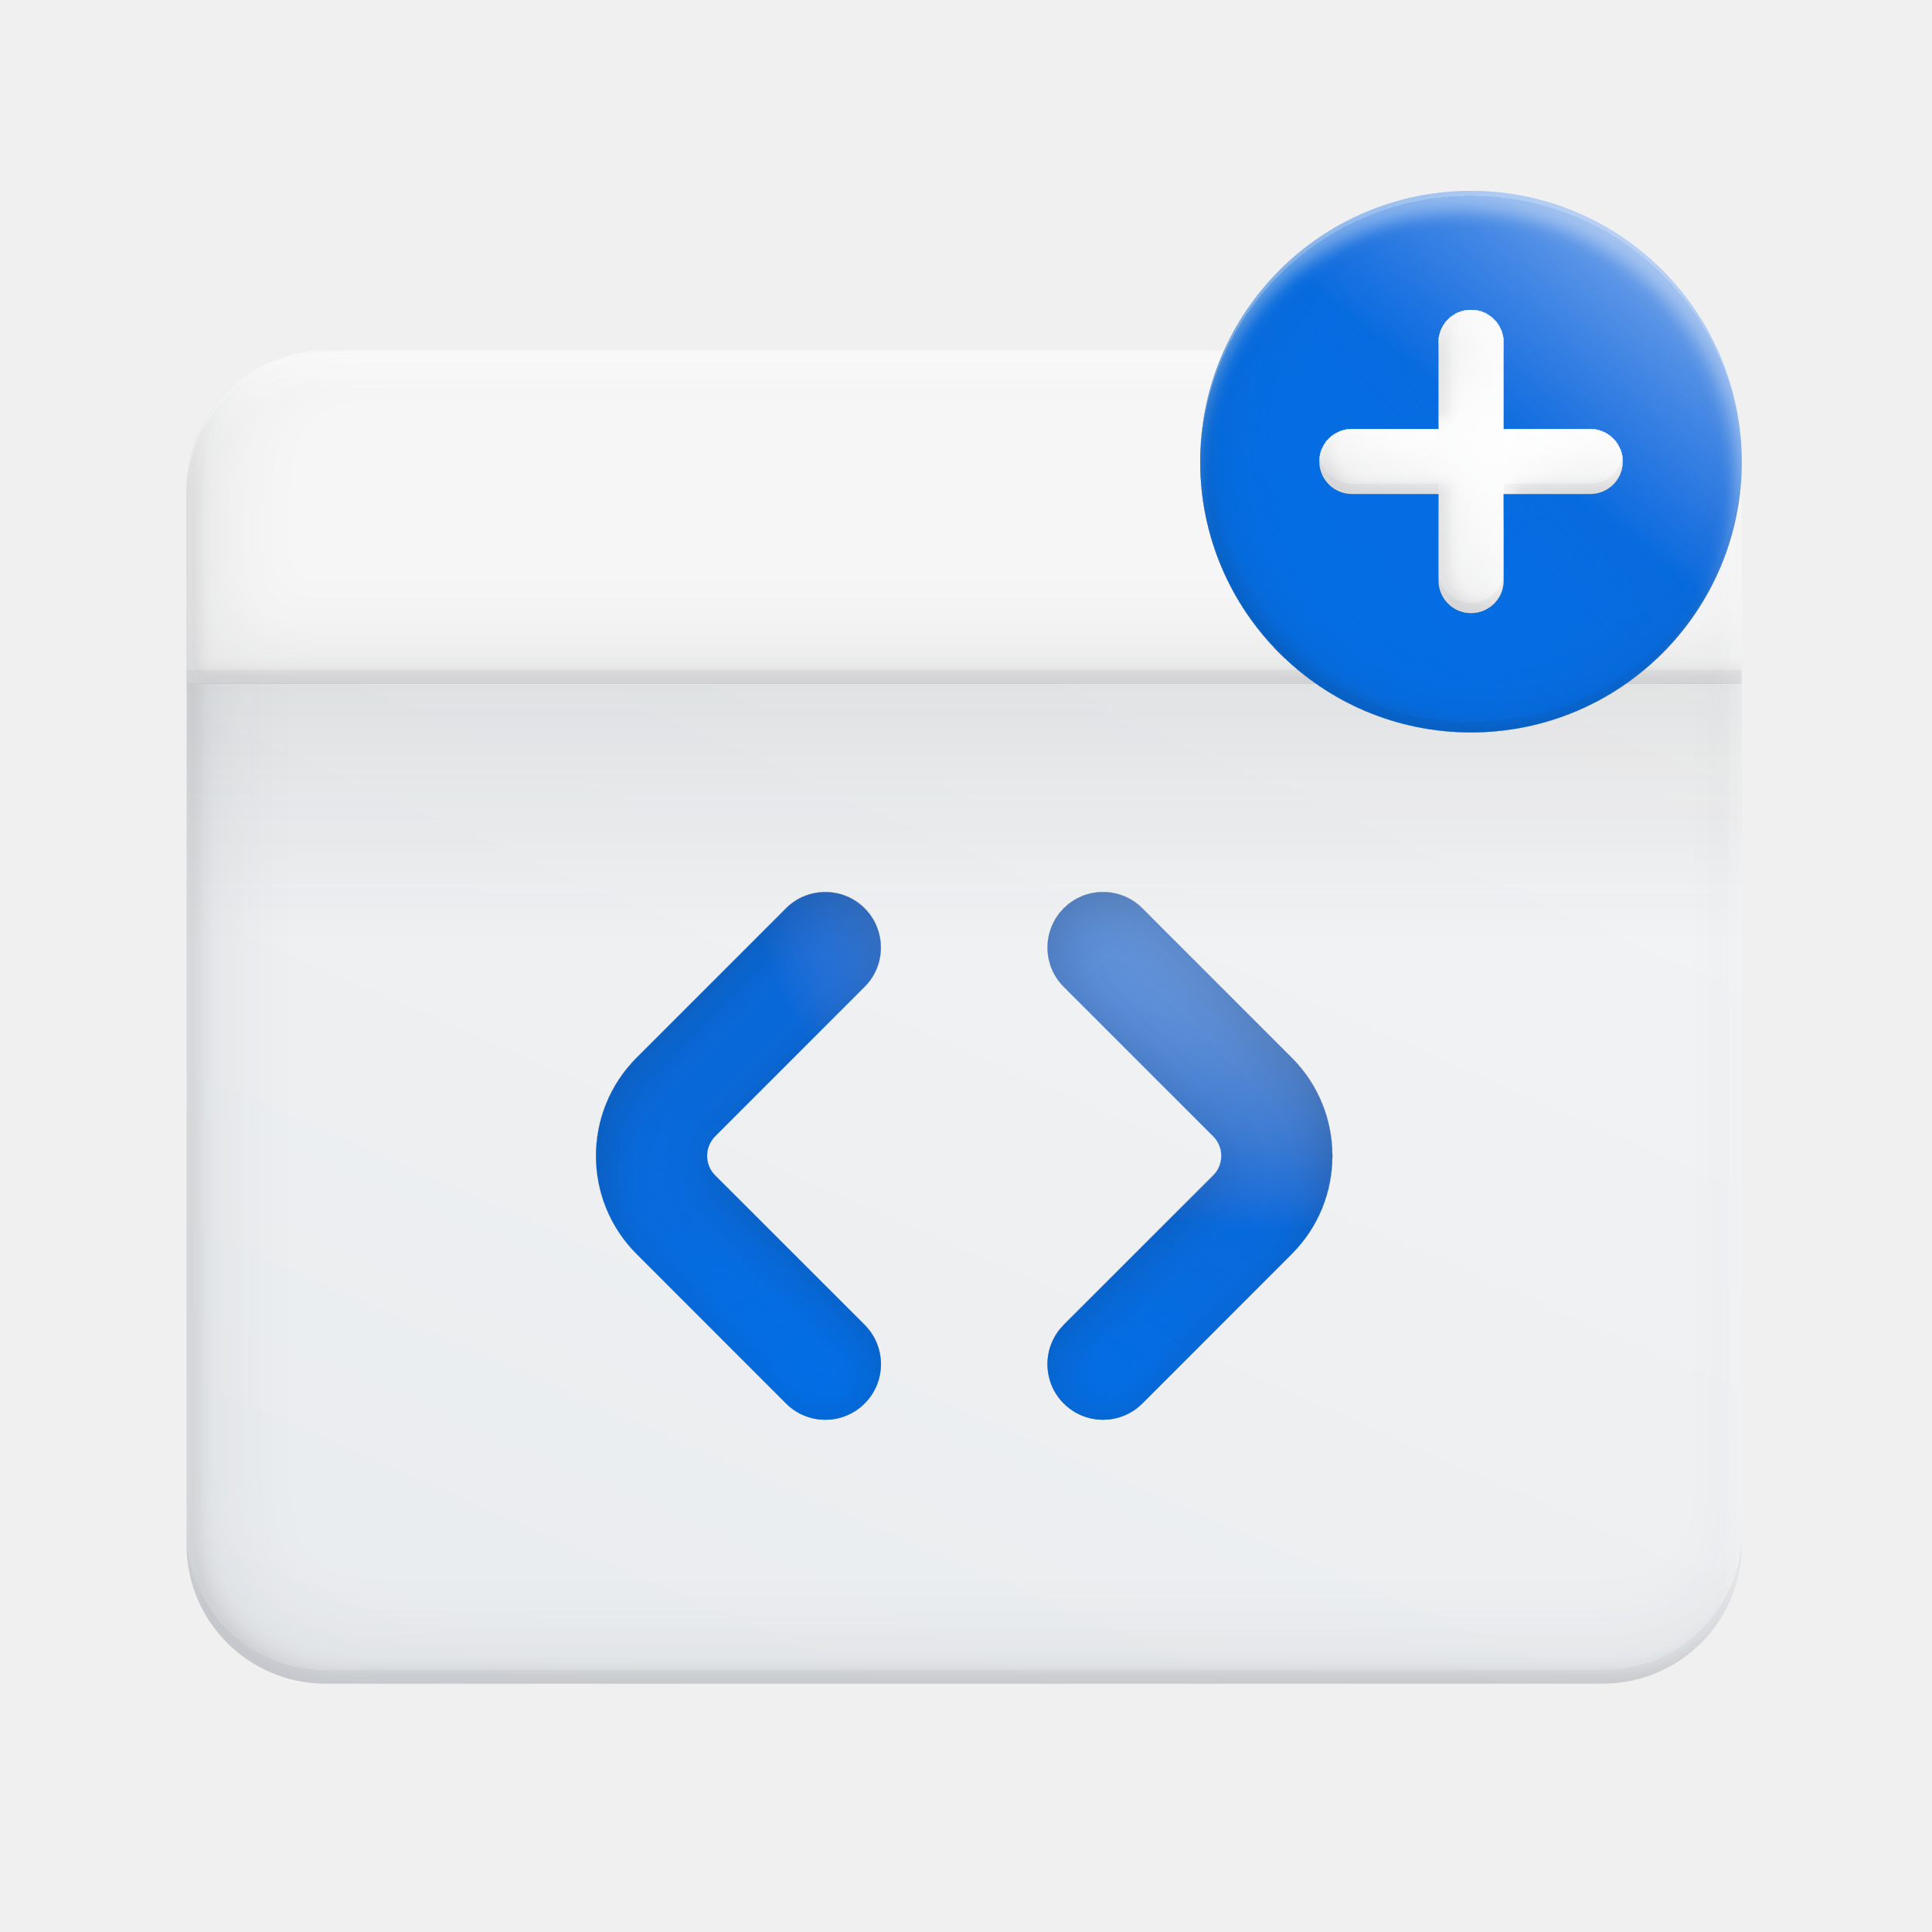
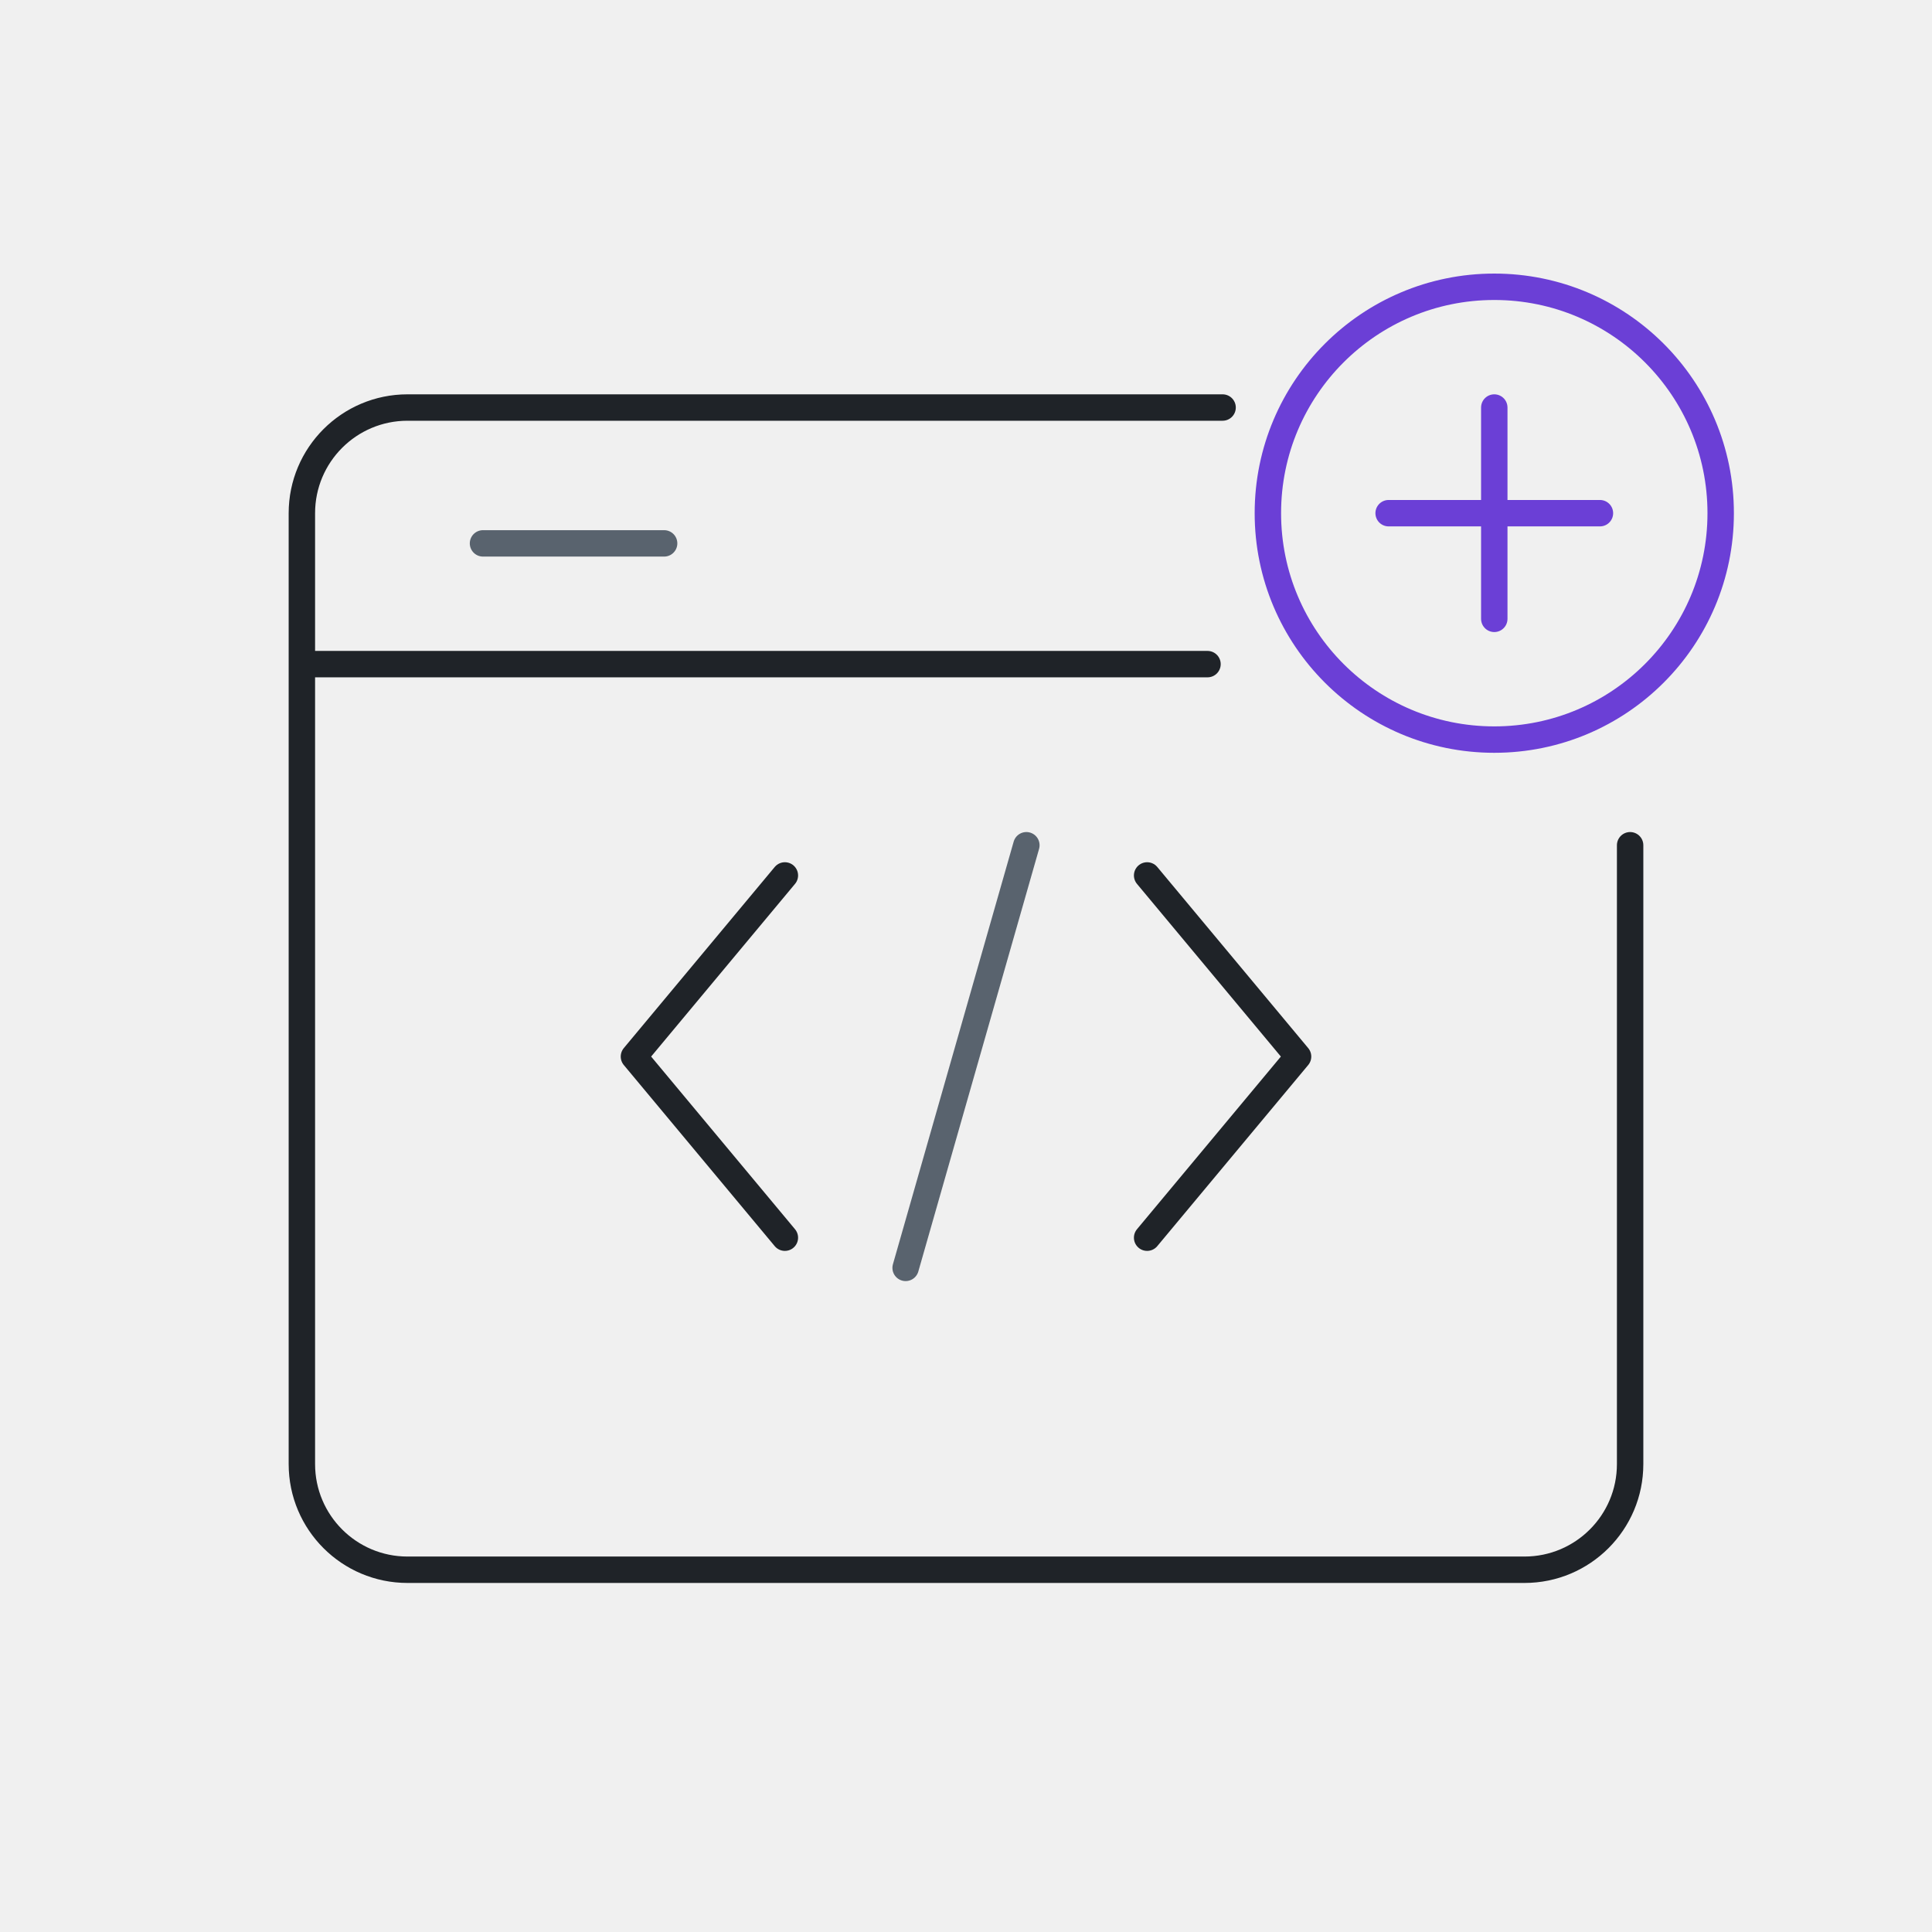
- <svg xmlns="http://www.w3.org/2000/svg" xmlns:xlink="http://www.w3.org/1999/xlink" width="512" height="512" viewBox="0 0 512 512" role="img" aria-labelledby="window-option-1-light-code-window-add-title window-option-1-light-code-window-add-description">
-   <defs>
-     <filter id="window-option-1-light-filter0_iiiii_0_1" x="30" y="56" width="458" height="398" filterUnits="userSpaceOnUse" color-interpolation-filters="sRGB">
-       <feFlood flood-opacity="0" result="BackgroundImageFix" />
-       <feFlood flood-opacity="0" result="shape" />
-       <feColorMatrix in="SourceAlpha" type="matrix" values="0 0 0 0 0 0 0 0 0 0 0 0 0 0 0 0 0 0 127 0" result="hardAlpha" />
-       <feOffset dx="4" dy="-4" />
-       <feGaussianBlur stdDeviation="2" />
-       <feComposite in2="hardAlpha" operator="arithmetic" k2="-1" k3="1" />
-       <feColorMatrix type="matrix" values="0 0 0 0 0.122 0 0 0 0 0.137 0 0 0 0 0.157 0 0 0 0.08 0" />
-       <feBlend mode="multiply" in2="shape" result="effect1_innerShadow_0_1" />
-       <feColorMatrix in="SourceAlpha" type="matrix" values="0 0 0 0 0 0 0 0 0 0 0 0 0 0 0 0 0 0 127 0" result="hardAlpha" />
-       <feOffset dx="8" dy="-8" />
-       <feGaussianBlur stdDeviation="12" />
-       <feComposite in2="hardAlpha" operator="arithmetic" k2="-1" k3="1" />
-       <feColorMatrix type="matrix" values="0 0 0 0 0.122 0 0 0 0 0.137 0 0 0 0 0.157 0 0 0 0.08 0" />
-       <feBlend mode="multiply" in2="effect1_innerShadow_0_1" result="effect2_innerShadow_0_1" />
-       <feColorMatrix in="SourceAlpha" type="matrix" values="0 0 0 0 0 0 0 0 0 0 0 0 0 0 0 0 0 0 127 0" result="hardAlpha" />
-       <feOffset dx="-2" dy="8" />
-       <feGaussianBlur stdDeviation="3" />
-       <feComposite in2="hardAlpha" operator="arithmetic" k2="-1" k3="1" />
-       <feColorMatrix type="matrix" values="0 0 0 0 1 0 0 0 0 1 0 0 0 0 1 0 0 0 0.4 0" />
-       <feBlend mode="normal" in2="effect2_innerShadow_0_1" result="effect3_innerShadow_0_1" />
-       <feColorMatrix in="SourceAlpha" type="matrix" values="0 0 0 0 0 0 0 0 0 0 0 0 0 0 0 0 0 0 127 0" result="hardAlpha" />
-       <feOffset dy="-4" />
-       <feComposite in2="hardAlpha" operator="arithmetic" k2="-1" k3="1" />
-       <feColorMatrix type="matrix" values="0 0 0 0 0.122 0 0 0 0 0.137 0 0 0 0 0.157 0 0 0 0.04 0" />
-       <feBlend mode="normal" in2="effect3_innerShadow_0_1" result="effect4_innerShadow_0_1" />
-       <feColorMatrix in="SourceAlpha" type="matrix" values="0 0 0 0 0 0 0 0 0 0 0 0 0 0 0 0 0 0 127 0" result="hardAlpha" />
-       <feOffset dy="2" />
-       <feComposite in2="hardAlpha" operator="arithmetic" k2="-1" k3="1" />
-       <feColorMatrix type="matrix" values="0 0 0 0 1 0 0 0 0 1 0 0 0 0 1 0 0 0 0.2 0" />
-       <feBlend mode="normal" in2="effect4_innerShadow_0_1" result="effect5_innerShadow_0_1" />
-     </filter>
-     <filter id="window-option-1-light-filter1_i_0_1" x="149.941" y="220" width="212.117" height="156" filterUnits="userSpaceOnUse" color-interpolation-filters="sRGB">
-       <feFlood flood-opacity="0" result="BackgroundImageFix" />
-       <feFlood flood-opacity="0" result="shape" />
-       <feColorMatrix in="SourceAlpha" type="matrix" values="0 0 0 0 0 0 0 0 0 0 0 0 0 0 0 0 0 0 127 0" result="hardAlpha" />
-       <feOffset dy="4" />
-       <feGaussianBlur stdDeviation="8" />
-       <feComposite in2="hardAlpha" operator="arithmetic" k2="-1" k3="1" />
-       <feColorMatrix type="matrix" values="0 0 0 0 0.122 0 0 0 0 0.137 0 0 0 0 0.157 0 0 0 0.2 0" />
-       <feBlend mode="normal" in2="shape" result="effect1_innerShadow_0_1" />
-     </filter>
-     <filter id="window-option-1-light-filter2_dd_0_1" x="3.2" y="48" width="505.6" height="153.6" filterUnits="userSpaceOnUse" color-interpolation-filters="sRGB">
-       <feFlood flood-opacity="0" result="BackgroundImageFix" />
-       <feColorMatrix in="SourceAlpha" type="matrix" values="0 0 0 0 0 0 0 0 0 0 0 0 0 0 0 0 0 0 127 0" result="hardAlpha" />
-       <feOffset dy="2.4" />
-       <feGaussianBlur stdDeviation="3.6" />
-       <feColorMatrix type="matrix" values="0 0 0 0 0 0 0 0 0 0 0 0 0 0 0 0 0 0 0.108 0" />
-       <feBlend mode="normal" in2="BackgroundImageFix" result="effect1_dropShadow_0_1" />
-       <feColorMatrix in="SourceAlpha" type="matrix" values="0 0 0 0 0 0 0 0 0 0 0 0 0 0 0 0 0 0 127 0" result="hardAlpha" />
-       <feOffset dy="12.8" />
-       <feGaussianBlur stdDeviation="14.4" />
-       <feColorMatrix type="matrix" values="0 0 0 0 0 0 0 0 0 0 0 0 0 0 0 0 0 0 0.132 0" />
-       <feBlend mode="normal" in2="effect1_dropShadow_0_1" result="effect2_dropShadow_0_1" />
-       <feBlend mode="normal" in="SourceGraphic" in2="effect2_dropShadow_0_1" result="shape" />
-     </filter>
-     <filter id="window-option-1-light-filter3_iiiii_0_1" x="30" y="56" width="458" height="110" filterUnits="userSpaceOnUse" color-interpolation-filters="sRGB">
-       <feFlood flood-opacity="0" result="BackgroundImageFix" />
-       <feFlood flood-opacity="0" result="shape" />
-       <feColorMatrix in="SourceAlpha" type="matrix" values="0 0 0 0 0 0 0 0 0 0 0 0 0 0 0 0 0 0 127 0" result="hardAlpha" />
-       <feOffset dx="4" dy="-4" />
-       <feGaussianBlur stdDeviation="2" />
-       <feComposite in2="hardAlpha" operator="arithmetic" k2="-1" k3="1" />
-       <feColorMatrix type="matrix" values="0 0 0 0 0.122 0 0 0 0 0.137 0 0 0 0 0.157 0 0 0 0.08 0" />
-       <feBlend mode="multiply" in2="shape" result="effect1_innerShadow_0_1" />
-       <feColorMatrix in="SourceAlpha" type="matrix" values="0 0 0 0 0 0 0 0 0 0 0 0 0 0 0 0 0 0 127 0" result="hardAlpha" />
-       <feOffset dx="8" dy="-8" />
-       <feGaussianBlur stdDeviation="12" />
-       <feComposite in2="hardAlpha" operator="arithmetic" k2="-1" k3="1" />
-       <feColorMatrix type="matrix" values="0 0 0 0 0.122 0 0 0 0 0.137 0 0 0 0 0.157 0 0 0 0.08 0" />
-       <feBlend mode="multiply" in2="effect1_innerShadow_0_1" result="effect2_innerShadow_0_1" />
-       <feColorMatrix in="SourceAlpha" type="matrix" values="0 0 0 0 0 0 0 0 0 0 0 0 0 0 0 0 0 0 127 0" result="hardAlpha" />
-       <feOffset dx="-2" dy="8" />
-       <feGaussianBlur stdDeviation="3" />
-       <feComposite in2="hardAlpha" operator="arithmetic" k2="-1" k3="1" />
-       <feColorMatrix type="matrix" values="0 0 0 0 1 0 0 0 0 1 0 0 0 0 1 0 0 0 0.4 0" />
-       <feBlend mode="normal" in2="effect2_innerShadow_0_1" result="effect3_innerShadow_0_1" />
-       <feColorMatrix in="SourceAlpha" type="matrix" values="0 0 0 0 0 0 0 0 0 0 0 0 0 0 0 0 0 0 127 0" result="hardAlpha" />
-       <feOffset dy="-4" />
-       <feComposite in2="hardAlpha" operator="arithmetic" k2="-1" k3="1" />
-       <feColorMatrix type="matrix" values="0 0 0 0 0.122 0 0 0 0 0.137 0 0 0 0 0.157 0 0 0 0.04 0" />
-       <feBlend mode="normal" in2="effect3_innerShadow_0_1" result="effect4_innerShadow_0_1" />
-       <feColorMatrix in="SourceAlpha" type="matrix" values="0 0 0 0 0 0 0 0 0 0 0 0 0 0 0 0 0 0 127 0" result="hardAlpha" />
-       <feOffset dy="2" />
-       <feComposite in2="hardAlpha" operator="arithmetic" k2="-1" k3="1" />
-       <feColorMatrix type="matrix" values="0 0 0 0 1 0 0 0 0 1 0 0 0 0 1 0 0 0 0.2 0" />
-       <feBlend mode="normal" in2="effect4_innerShadow_0_1" result="effect5_innerShadow_0_1" />
-     </filter>
-     <filter id="window-option-1-light-filter4_dd_0_1" x="373.6" y="97" width="89.8" height="46.8" filterUnits="userSpaceOnUse" color-interpolation-filters="sRGB">
-       <feFlood flood-opacity="0" result="BackgroundImageFix" />
-       <feColorMatrix in="SourceAlpha" type="matrix" values="0 0 0 0 0 0 0 0 0 0 0 0 0 0 0 0 0 0 127 0" result="hardAlpha" />
-       <feOffset dy="1.2" />
-       <feGaussianBlur stdDeviation="1.8" />
-       <feColorMatrix type="matrix" values="0 0 0 0 0 0 0 0 0 0 0 0 0 0 0 0 0 0 0.108 0" />
-       <feBlend mode="normal" in2="BackgroundImageFix" result="effect1_dropShadow_0_1" />
-       <feColorMatrix in="SourceAlpha" type="matrix" values="0 0 0 0 0 0 0 0 0 0 0 0 0 0 0 0 0 0 127 0" result="hardAlpha" />
-       <feOffset dy="6.4" />
-       <feGaussianBlur stdDeviation="7.2" />
-       <feColorMatrix type="matrix" values="0 0 0 0 0 0 0 0 0 0 0 0 0 0 0 0 0 0 0.132 0" />
-       <feBlend mode="normal" in2="effect1_dropShadow_0_1" result="effect2_dropShadow_0_1" />
-       <feBlend mode="normal" in="SourceGraphic" in2="effect2_dropShadow_0_1" result="shape" />
-     </filter>
-     <filter id="window-option-1-light-filter5_iiiii_0_1" x="387" y="101" width="66" height="25" filterUnits="userSpaceOnUse" color-interpolation-filters="sRGB">
-       <feFlood flood-opacity="0" result="BackgroundImageFix" />
-       <feFlood flood-opacity="0" result="shape" />
-       <feColorMatrix in="SourceAlpha" type="matrix" values="0 0 0 0 0 0 0 0 0 0 0 0 0 0 0 0 0 0 127 0" result="hardAlpha" />
-       <feOffset dx="2" dy="-2" />
-       <feGaussianBlur stdDeviation="1" />
-       <feComposite in2="hardAlpha" operator="arithmetic" k2="-1" k3="1" />
-       <feColorMatrix type="matrix" values="0 0 0 0 0.122 0 0 0 0 0.137 0 0 0 0 0.157 0 0 0 0.08 0" />
-       <feBlend mode="multiply" in2="shape" result="effect1_innerShadow_0_1" />
-       <feColorMatrix in="SourceAlpha" type="matrix" values="0 0 0 0 0 0 0 0 0 0 0 0 0 0 0 0 0 0 127 0" result="hardAlpha" />
-       <feOffset dx="4" dy="-4" />
-       <feGaussianBlur stdDeviation="6" />
-       <feComposite in2="hardAlpha" operator="arithmetic" k2="-1" k3="1" />
-       <feColorMatrix type="matrix" values="0 0 0 0 0.122 0 0 0 0 0.137 0 0 0 0 0.157 0 0 0 0.08 0" />
-       <feBlend mode="multiply" in2="effect1_innerShadow_0_1" result="effect2_innerShadow_0_1" />
-       <feColorMatrix in="SourceAlpha" type="matrix" values="0 0 0 0 0 0 0 0 0 0 0 0 0 0 0 0 0 0 127 0" result="hardAlpha" />
-       <feOffset dx="-1" dy="4" />
-       <feGaussianBlur stdDeviation="1.5" />
-       <feComposite in2="hardAlpha" operator="arithmetic" k2="-1" k3="1" />
-       <feColorMatrix type="matrix" values="0 0 0 0 1 0 0 0 0 1 0 0 0 0 1 0 0 0 0.2 0" />
-       <feBlend mode="normal" in2="effect2_innerShadow_0_1" result="effect3_innerShadow_0_1" />
-       <feColorMatrix in="SourceAlpha" type="matrix" values="0 0 0 0 0 0 0 0 0 0 0 0 0 0 0 0 0 0 127 0" result="hardAlpha" />
-       <feOffset dy="-2" />
-       <feComposite in2="hardAlpha" operator="arithmetic" k2="-1" k3="1" />
-       <feColorMatrix type="matrix" values="0 0 0 0 0.122 0 0 0 0 0.137 0 0 0 0 0.157 0 0 0 0.04 0" />
-       <feBlend mode="normal" in2="effect3_innerShadow_0_1" result="effect4_innerShadow_0_1" />
-       <feColorMatrix in="SourceAlpha" type="matrix" values="0 0 0 0 0 0 0 0 0 0 0 0 0 0 0 0 0 0 127 0" result="hardAlpha" />
-       <feOffset dy="1" />
-       <feComposite in2="hardAlpha" operator="arithmetic" k2="-1" k3="1" />
-       <feColorMatrix type="matrix" values="0 0 0 0 1 0 0 0 0 1 0 0 0 0 1 0 0 0 0.096 0" />
-       <feBlend mode="normal" in2="effect4_innerShadow_0_1" result="effect5_innerShadow_0_1" />
-     </filter>
-     <radialGradient id="window-option-1-light-paint0_radial_0_1" cx="0" cy="0" r="1" gradientTransform="matrix(-369.6 356.571 -501.198 -280.419 446.4 77.7143)" gradientUnits="userSpaceOnUse">
-       <stop stop-color="#49C5B1" />
-       <stop offset="0.51" stop-color="#0078D4" />
-       <stop offset="1" stop-color="#0078D4" />
-     </radialGradient>
-     <radialGradient id="window-option-1-light-paint1_radial_0_1" cx="0" cy="0" r="1" gradientUnits="userSpaceOnUse" gradientTransform="translate(203.733 502.857) rotate(-90) scale(307.2 431.802)">
-       <stop stop-color="#49C5B1" />
-       <stop offset="0" stop-color="#C03BC4" />
-       <stop offset="1" stop-color="#C03BC4" stop-opacity="0" />
-     </radialGradient>
-     <linearGradient id="window-option-1-light-paint2_linear_0_1" x1="452" y1="34.857" x2="240.537" y2="517.387" gradientUnits="userSpaceOnUse">
-       <stop offset="0" stop-color="#f6f6f6" stop-opacity="1" />
-       <stop offset="1" stop-color="#e9ecef" stop-opacity="1" />
-     </linearGradient>
-     <linearGradient id="window-option-1-light-paint3_linear_0_1" x1="256" y1="46.545" x2="256" y2="234.182" gradientUnits="userSpaceOnUse">
-       <stop offset="0" stop-color="#1f2328" stop-opacity="0.2" />
-       <stop offset="1" stop-color="#1f2328" stop-opacity="0" />
-     </linearGradient>
-     <radialGradient id="window-option-1-light-paint4_radial_0_1" cx="0" cy="0" r="1" gradientTransform="matrix(-174.997 141.141 -237.305 -110.998 346.149 225.429)" gradientUnits="userSpaceOnUse">
-       <stop offset="0" stop-color="#70a6f5" stop-opacity="1" />
-       <stop offset="0.064" stop-color="#6b9fe9" stop-opacity="1" />
-       <stop offset="0.127" stop-color="#6597df" stop-opacity="1" />
-       <stop offset="0.159" stop-color="#6193db" stop-opacity="1" />
-       <stop offset="0.191" stop-color="#5d90d9" stop-opacity="1" />
-       <stop offset="0.255" stop-color="#5388d5" stop-opacity="1" />
-       <stop offset="0.318" stop-color="#4781d4" stop-opacity="1" />
-       <stop offset="0.382" stop-color="#3879d4" stop-opacity="1" />
-       <stop offset="0.446" stop-color="#2671d7" stop-opacity="1" />
-       <stop offset="0.478" stop-color="#1b6dd8" stop-opacity="1" />
-       <stop offset="0.51" stop-color="#0969da" stop-opacity="1" />
-       <stop offset="1" stop-color="#0969da" stop-opacity="1" />
-     </radialGradient>
-     <radialGradient id="window-option-1-light-paint5_radial_0_1" cx="0" cy="0" r="1" gradientUnits="userSpaceOnUse" gradientTransform="translate(231.252 393.712) rotate(-90) scale(121.599 204.448)">
-       <stop offset="0" stop-color="#70a6f5" stop-opacity="1" />
-       <stop offset="0" stop-color="#729cd8" stop-opacity="1" />
-       <stop offset="0" stop-color="#7297ca" stop-opacity="1" />
-       <stop offset="0" stop-color="#7292c0" stop-opacity="1" />
-       <stop offset="0" stop-color="#718fbb" stop-opacity="1" />
-       <stop offset="0" stop-color="#6f8db8" stop-opacity="1" />
-       <stop offset="0" stop-color="#6a89b5" stop-opacity="1" />
-       <stop offset="0" stop-color="#6285b6" stop-opacity="1" />
-       <stop offset="0" stop-color="#5981bb" stop-opacity="1" />
-       <stop offset="0" stop-color="#4e7ec2" stop-opacity="1" />
-       <stop offset="0" stop-color="#417acb" stop-opacity="1" />
-       <stop offset="0" stop-color="#3377d5" stop-opacity="1" />
-       <stop offset="0" stop-color="#2273df" stop-opacity="1" />
-       <stop offset="0" stop-color="#1772e4" stop-opacity="1" />
-       <stop offset="0" stop-color="#1071e7" stop-opacity="1" />
-       <stop offset="0" stop-color="#0670ea" stop-opacity="1" />
-       <stop offset="0" stop-color="#0070eb" stop-opacity="1" />
-       <stop offset="0" stop-color="#0070eb" stop-opacity="1" />
-       <stop offset="0" stop-color="#0070eb" stop-opacity="1" />
-       <stop offset="0" stop-color="#0070eb" stop-opacity="1" />
-       <stop offset="0" stop-color="#0070eb" stop-opacity="1" />
-       <stop offset="0" stop-color="#0071ed" stop-opacity="1" />
-       <stop offset="1" stop-color="#0071ed" stop-opacity="0" />
-     </radialGradient>
-     <linearGradient id="window-option-1-light-paint6_linear_0_1" x1="453.142" y1="105" x2="446.784" y2="133.934" gradientUnits="userSpaceOnUse">
-       <stop offset="0.085" stop-color="#70a6f5" stop-opacity="1" />
-       <stop offset="0.134" stop-color="#6b9fe9" stop-opacity="1" />
-       <stop offset="0.183" stop-color="#6597df" stop-opacity="1" />
-       <stop offset="0.207" stop-color="#6193db" stop-opacity="1" />
-       <stop offset="0.232" stop-color="#5d90d9" stop-opacity="1" />
-       <stop offset="0.281" stop-color="#5388d5" stop-opacity="1" />
-       <stop offset="0.33" stop-color="#4781d4" stop-opacity="1" />
-       <stop offset="0.379" stop-color="#3879d4" stop-opacity="1" />
-       <stop offset="0.428" stop-color="#2671d7" stop-opacity="1" />
-       <stop offset="0.453" stop-color="#1b6dd8" stop-opacity="1" />
-       <stop offset="0.477" stop-color="#0969da" stop-opacity="1" />
-     </linearGradient>
-     <linearGradient id="window-option-1-light-paint7_linear_0_1" x1="383.858" y1="125.192" x2="392.291" y2="95.678" gradientUnits="userSpaceOnUse">
-       <stop offset="0" stop-color="#0071ed" stop-opacity="1" />
-       <stop offset="1" stop-color="#0071ed" stop-opacity="0" />
-     </linearGradient>
-     <path id="window-option-1-light-stroke0_0_1" d="M440 64C462.091 64 480 81.909 480 104V408C480 430.091 462.091 448 440 448H72C49.909 448 32 430.091 32 408V104C32 81.909 49.909 64 72 64H440Z" />
-     <path id="window-option-1-light-stroke1_0_1" d="M204.685 224.687C210.934 218.438 221.065 218.438 227.313 224.687C233.561 230.935 233.561 241.065 227.313 247.313L184.284 290.343C181.16 293.467 181.16 298.533 184.284 301.657L227.313 344.686C233.561 350.934 233.561 361.064 227.313 367.312C221.065 373.561 210.933 373.561 204.685 367.312L161.657 324.284C146.036 308.663 146.036 283.337 161.656 267.716L204.685 224.687ZM284.686 224.687C290.935 218.438 301.065 218.438 307.313 224.687L350.342 267.715C365.963 283.336 365.963 308.662 350.342 324.283L307.313 367.312C301.065 373.561 290.934 373.561 284.686 367.312C278.438 361.064 278.438 350.934 284.686 344.686L327.714 301.656C330.839 298.532 330.839 293.467 327.714 290.343L284.686 247.313C278.438 241.065 278.438 230.935 284.686 224.687Z" />
-     <mask id="window-option-1-light-mask0_0_1" style="mask-type:alpha" maskUnits="userSpaceOnUse" x="32" y="64" width="448" height="384">
-       <use xlink:href="#window-option-1-light-stroke0_0_1" fill="url(#window-option-1-light-paint0_radial_0_1)" />
-       <use xlink:href="#window-option-1-light-stroke0_0_1" fill="url(#window-option-1-light-paint1_radial_0_1)" />
-     </mask>
-     <filter id="window-option-1-light-add-control-filter3_dd_0_1" x="222.4" y="1.90735e-06" width="315.2" height="315.2" filterUnits="userSpaceOnUse" color-interpolation-filters="sRGB">
-       <feFlood flood-opacity="0" result="BackgroundImageFix" />
-       <feColorMatrix in="SourceAlpha" type="matrix" values="0 0 0 0 0 0 0 0 0 0 0 0 0 0 0 0 0 0 127 0" result="hardAlpha" />
-       <feOffset dy="4.8" />
-       <feGaussianBlur stdDeviation="7.2" />
-       <feColorMatrix type="matrix" values="0 0 0 0 0 0 0 0 0 0 0 0 0 0 0 0 0 0 0.108 0" />
-       <feBlend mode="normal" in2="BackgroundImageFix" result="effect1_dropShadow_0_1" />
-       <feColorMatrix in="SourceAlpha" type="matrix" values="0 0 0 0 0 0 0 0 0 0 0 0 0 0 0 0 0 0 127 0" result="hardAlpha" />
-       <feOffset dy="25.6" />
-       <feGaussianBlur stdDeviation="28.8" />
-       <feColorMatrix type="matrix" values="0 0 0 0 0 0 0 0 0 0 0 0 0 0 0 0 0 0 0.132 0" />
-       <feBlend mode="normal" in2="effect1_dropShadow_0_1" result="effect2_dropShadow_0_1" />
-       <feBlend mode="normal" in="SourceGraphic" in2="effect2_dropShadow_0_1" result="shape" />
-     </filter>
-     <filter id="window-option-1-light-add-control-filter4_iiiii_0_1" x="216" y="-32" width="328" height="328" filterUnits="userSpaceOnUse" color-interpolation-filters="sRGB">
-       <feFlood flood-opacity="0" result="BackgroundImageFix" />
-       <feFlood flood-opacity="0" result="shape" />
-       <feColorMatrix in="SourceAlpha" type="matrix" values="0 0 0 0 0 0 0 0 0 0 0 0 0 0 0 0 0 0 127 0" result="hardAlpha" />
-       <feOffset dx="4" dy="-4" />
-       <feGaussianBlur stdDeviation="2" />
-       <feComposite in2="hardAlpha" operator="arithmetic" k2="-1" k3="1" />
-       <feColorMatrix type="matrix" values="0 0 0 0 0.122 0 0 0 0 0.137 0 0 0 0 0.157 0 0 0 0.08 0" />
-       <feBlend mode="multiply" in2="shape" result="effect1_innerShadow_0_1" />
-       <feColorMatrix in="SourceAlpha" type="matrix" values="0 0 0 0 0 0 0 0 0 0 0 0 0 0 0 0 0 0 127 0" result="hardAlpha" />
-       <feOffset dx="8" dy="-8" />
-       <feGaussianBlur stdDeviation="12" />
-       <feComposite in2="hardAlpha" operator="arithmetic" k2="-1" k3="1" />
-       <feColorMatrix type="matrix" values="0 0 0 0 0.122 0 0 0 0 0.137 0 0 0 0 0.157 0 0 0 0.08 0" />
-       <feBlend mode="multiply" in2="effect1_innerShadow_0_1" result="effect2_innerShadow_0_1" />
-       <feColorMatrix in="SourceAlpha" type="matrix" values="0 0 0 0 0 0 0 0 0 0 0 0 0 0 0 0 0 0 127 0" result="hardAlpha" />
-       <feOffset dx="-2" dy="8" />
-       <feGaussianBlur stdDeviation="3" />
-       <feComposite in2="hardAlpha" operator="arithmetic" k2="-1" k3="1" />
-       <feColorMatrix type="matrix" values="0 0 0 0 1 0 0 0 0 1 0 0 0 0 1 0 0 0 0.4 0" />
-       <feBlend mode="normal" in2="effect2_innerShadow_0_1" result="effect3_innerShadow_0_1" />
-       <feColorMatrix in="SourceAlpha" type="matrix" values="0 0 0 0 0 0 0 0 0 0 0 0 0 0 0 0 0 0 127 0" result="hardAlpha" />
-       <feOffset dy="-4" />
-       <feComposite in2="hardAlpha" operator="arithmetic" k2="-1" k3="1" />
-       <feColorMatrix type="matrix" values="0 0 0 0 0.122 0 0 0 0 0.137 0 0 0 0 0.157 0 0 0 0.04 0" />
-       <feBlend mode="normal" in2="effect3_innerShadow_0_1" result="effect4_innerShadow_0_1" />
-       <feColorMatrix in="SourceAlpha" type="matrix" values="0 0 0 0 0 0 0 0 0 0 0 0 0 0 0 0 0 0 127 0" result="hardAlpha" />
-       <feOffset dy="2" />
-       <feComposite in2="hardAlpha" operator="arithmetic" k2="-1" k3="1" />
-       <feColorMatrix type="matrix" values="0 0 0 0 1 0 0 0 0 1 0 0 0 0 1 0 0 0 0.2 0" />
-       <feBlend mode="normal" in2="effect4_innerShadow_0_1" result="effect5_innerShadow_0_1" />
-     </filter>
-     <linearGradient id="window-option-1-light-add-control-paint2_linear_0_1" x1="495.52" y1="10.572" x2="296.391" y2="262.243" gradientUnits="userSpaceOnUse">
-       <stop offset="0.085" stop-color="#93b8ee" stop-opacity="1" />
-       <stop offset="0.281" stop-color="#5490e5" stop-opacity="1" />
-       <stop offset="0.379" stop-color="#347ce0" stop-opacity="1" />
-       <stop offset="0.428" stop-color="#2272dd" stop-opacity="1" />
-       <stop offset="0.453" stop-color="#186edb" stop-opacity="1" />
-       <stop offset="0.477" stop-color="#0969da" stop-opacity="1" />
-     </linearGradient>
-     <linearGradient id="window-option-1-light-add-control-paint3_linear_0_1" x1="235.908" y1="283.004" x2="451.18" y2="73.759" gradientUnits="userSpaceOnUse">
-       <stop offset="0" stop-color="#0071ed" stop-opacity="1" />
-       <stop offset="1" stop-color="#0071ed" stop-opacity="0" />
-     </linearGradient>
-     <filter id="window-option-1-light-add-control-filter5_dd_0_1" x="295.2" y="60" width="169.6" height="169.6" filterUnits="userSpaceOnUse" color-interpolation-filters="sRGB">
-       <feFlood flood-opacity="0" result="BackgroundImageFix" />
-       <feColorMatrix in="SourceAlpha" type="matrix" values="0 0 0 0 0 0 0 0 0 0 0 0 0 0 0 0 0 0 127 0" result="hardAlpha" />
-       <feOffset dy="2.4" />
-       <feGaussianBlur stdDeviation="3.6" />
-       <feColorMatrix type="matrix" values="0 0 0 0 0 0 0 0 0 0 0 0 0 0 0 0 0 0 0.108 0" />
-       <feBlend mode="normal" in2="BackgroundImageFix" result="effect1_dropShadow_0_1" />
-       <feColorMatrix in="SourceAlpha" type="matrix" values="0 0 0 0 0 0 0 0 0 0 0 0 0 0 0 0 0 0 127 0" result="hardAlpha" />
-       <feOffset dy="12.8" />
-       <feGaussianBlur stdDeviation="14.4" />
-       <feColorMatrix type="matrix" values="0 0 0 0 0 0 0 0 0 0 0 0 0 0 0 0 0 0 0.132 0" />
-       <feBlend mode="normal" in2="effect1_dropShadow_0_1" result="effect2_dropShadow_0_1" />
-       <feBlend mode="normal" in="SourceGraphic" in2="effect2_dropShadow_0_1" result="shape" />
-     </filter>
-     <filter id="window-option-1-light-add-control-filter6_iiiii_0_1" x="260" y="12" width="240" height="240" filterUnits="userSpaceOnUse" color-interpolation-filters="sRGB">
-       <feFlood flood-opacity="0" result="BackgroundImageFix" />
-       <feFlood flood-opacity="0" result="shape" />
-       <feColorMatrix in="SourceAlpha" type="matrix" values="0 0 0 0 0 0 0 0 0 0 0 0 0 0 0 0 0 0 127 0" result="hardAlpha" />
-       <feOffset dx="4" dy="-4" />
-       <feGaussianBlur stdDeviation="2" />
-       <feComposite in2="hardAlpha" operator="arithmetic" k2="-1" k3="1" />
-       <feColorMatrix type="matrix" values="0 0 0 0 0.122 0 0 0 0 0.137 0 0 0 0 0.157 0 0 0 0.08 0" />
-       <feBlend mode="multiply" in2="shape" result="effect1_innerShadow_0_1" />
-       <feColorMatrix in="SourceAlpha" type="matrix" values="0 0 0 0 0 0 0 0 0 0 0 0 0 0 0 0 0 0 127 0" result="hardAlpha" />
-       <feOffset dx="8" dy="-8" />
-       <feGaussianBlur stdDeviation="12" />
-       <feComposite in2="hardAlpha" operator="arithmetic" k2="-1" k3="1" />
-       <feColorMatrix type="matrix" values="0 0 0 0 0.122 0 0 0 0 0.137 0 0 0 0 0.157 0 0 0 0.08 0" />
-       <feBlend mode="multiply" in2="effect1_innerShadow_0_1" result="effect2_innerShadow_0_1" />
-       <feColorMatrix in="SourceAlpha" type="matrix" values="0 0 0 0 0 0 0 0 0 0 0 0 0 0 0 0 0 0 127 0" result="hardAlpha" />
-       <feOffset dx="-2" dy="8" />
-       <feGaussianBlur stdDeviation="3" />
-       <feComposite in2="hardAlpha" operator="arithmetic" k2="-1" k3="1" />
-       <feColorMatrix type="matrix" values="0 0 0 0 1 0 0 0 0 1 0 0 0 0 1 0 0 0 0.4 0" />
-       <feBlend mode="normal" in2="effect2_innerShadow_0_1" result="effect3_innerShadow_0_1" />
-       <feColorMatrix in="SourceAlpha" type="matrix" values="0 0 0 0 0 0 0 0 0 0 0 0 0 0 0 0 0 0 127 0" result="hardAlpha" />
-       <feOffset dy="-4" />
-       <feComposite in2="hardAlpha" operator="arithmetic" k2="-1" k3="1" />
-       <feColorMatrix type="matrix" values="0 0 0 0 0.122 0 0 0 0 0.137 0 0 0 0 0.157 0 0 0 0.04 0" />
-       <feBlend mode="normal" in2="effect3_innerShadow_0_1" result="effect4_innerShadow_0_1" />
-       <feColorMatrix in="SourceAlpha" type="matrix" values="0 0 0 0 0 0 0 0 0 0 0 0 0 0 0 0 0 0 127 0" result="hardAlpha" />
-       <feOffset dy="2" />
-       <feComposite in2="hardAlpha" operator="arithmetic" k2="-1" k3="1" />
-       <feColorMatrix type="matrix" values="0 0 0 0 1 0 0 0 0 1 0 0 0 0 1 0 0 0 0.2 0" />
-       <feBlend mode="normal" in2="effect4_innerShadow_0_1" result="effect5_innerShadow_0_1" />
-     </filter>
-   </defs>
-   <g id="window-option-1-light-subject" transform="translate(20 34) scale(.92) translate(0 0)">
-     <g>
-       <g mask="url(#window-option-1-light-mask0_0_1)">
-         <g>
-           <rect x="32" y="64" width="448" height="384" rx="40" fill="url(#window-option-1-light-paint2_linear_0_1)" />
-           <rect x="32" y="64" width="448" height="384" rx="40" fill="url(#window-option-1-light-paint3_linear_0_1)" />
-         </g>
-         <g filter="url(#window-option-1-light-filter0_iiiii_0_1)">
-           <rect x="32" y="64" width="448" height="384" rx="40" fill="#ffffff" />
-           <rect x="32" y="64" width="448" height="384" rx="40" fill="#ffffff" />
-         </g>
-         <g>
-           <use xlink:href="#window-option-1-light-stroke1_0_1" fill="url(#window-option-1-light-paint4_radial_0_1)" />
-           <use xlink:href="#window-option-1-light-stroke1_0_1" fill="url(#window-option-1-light-paint5_radial_0_1)" />
-         </g>
-         <g filter="url(#window-option-1-light-filter1_i_0_1)">
-           <use xlink:href="#window-option-1-light-stroke1_0_1" fill="#ffffff" />
-           <use xlink:href="#window-option-1-light-stroke1_0_1" fill="#ffffff" />
-         </g>
-         <g>
-           <g>
-             <path d="M32 104C32 81.909 49.909 64 72 64H440C462.091 64 480 81.909 480 104V160H32V104Z" fill="#f6f6f6" />
-           </g>
-           <g filter="url(#window-option-1-light-filter3_iiiii_0_1)">
-             <path d="M32 104C32 81.909 49.909 64 72 64H440C462.091 64 480 81.909 480 104V160H32V104Z" fill="#ffffff" />
-           </g>
-         </g>
-         <g>
-           <g>
-             <rect x="388" y="105" width="61" height="18" rx="9" fill="#e9ecef" />
-             <rect x="388" y="105" width="61" height="18" rx="9" fill="url(#window-option-1-light-paint6_linear_0_1)" />
-             <rect x="388" y="105" width="61" height="18" rx="9" fill="url(#window-option-1-light-paint7_linear_0_1)" />
-           </g>
-           <g filter="url(#window-option-1-light-filter5_iiiii_0_1)">
-             <rect x="388" y="105" width="61" height="18" rx="9" fill="#ffffff" />
-             <rect x="388" y="105" width="61" height="18" rx="9" fill="#ffffff" />
-             <rect x="388" y="105" width="61" height="18" rx="9" fill="#ffffff" />
-           </g>
-         </g>
-       </g>
-       <g id="window-option-1-light-code-window-add-control" transform="translate(402 96) scale(.78) translate(-380 -132)">
-         <g>
-           <g>
-             <circle cx="380" cy="132" r="100" fill="#e9ecef" />
-             <circle cx="380" cy="132" r="100" fill="url(#window-option-1-light-add-control-paint2_linear_0_1)" />
-             <circle cx="380" cy="132" r="100" fill="url(#window-option-1-light-add-control-paint3_linear_0_1)" />
-           </g>
-           <g filter="url(#window-option-1-light-add-control-filter4_iiiii_0_1)">
-             <circle cx="380" cy="132" r="100" fill="#ffffff" />
-             <circle cx="380" cy="132" r="100" fill="#ffffff" />
-             <circle cx="380" cy="132" r="100" fill="#ffffff" />
-           </g>
-           <g>
-             <g>
-               <path d="M380 76C386.627 76 392 81.373 392 88V120H424C430.627 120 436 125.373 436 132C436 138.627 430.627 144 424 144H392V176C392 182.627 386.627 188 380 188C373.373 188 368 182.627 368 176V144H336C329.373 144 324 138.627 324 132C324 125.373 329.373 120 336 120H368V88C368 81.373 373.373 76 380 76Z" fill="#ffffff" />
-             </g>
-             <g filter="url(#window-option-1-light-add-control-filter6_iiiii_0_1)">
-               <path d="M380 76C386.627 76 392 81.373 392 88V120H424C430.627 120 436 125.373 436 132C436 138.627 430.627 144 424 144H392V176C392 182.627 386.627 188 380 188C373.373 188 368 182.627 368 176V144H336C329.373 144 324 138.627 324 132C324 125.373 329.373 120 336 120H368V88C368 81.373 373.373 76 380 76Z" fill="#ffffff" />
-             </g>
-           </g>
-         </g>
-       </g>
-     </g>
+ <svg xmlns="http://www.w3.org/2000/svg" width="512" height="512" viewBox="0 0 512 512" fill="none" role="img" aria-labelledby="empty-light-title empty-light-description">
+   <g id="empty-light-subject" data-spot-role="outline" fill="none" stroke="#1f2328" stroke-width="7" stroke-linecap="round" stroke-linejoin="round">
+     <path d="M432 224v164a28 28 0 0 1-28 28H108a28 28 0 0 1-28-28V136a28 28 0 0 1 28-28h216M80 176h240M208 232l-40 48 40 48M304 232l40 48-40 48" />
+   </g>
+   <g id="empty-light-detail" data-spot-role="supporting-detail" fill="none" stroke="#59636e" stroke-width="7" stroke-linecap="round" stroke-linejoin="round">
+     <path d="M128 144h48M272 224l-32 112" />
+   </g>
+   <g id="empty-light-accent" data-spot-role="accent" fill="none" stroke="#6b3fd6" stroke-width="7" stroke-linecap="round" stroke-linejoin="round">
+     <circle cx="396" cy="136" r="60" />
+     <path d="M396 108v56M368 136h56" />
  </g>
</svg>
